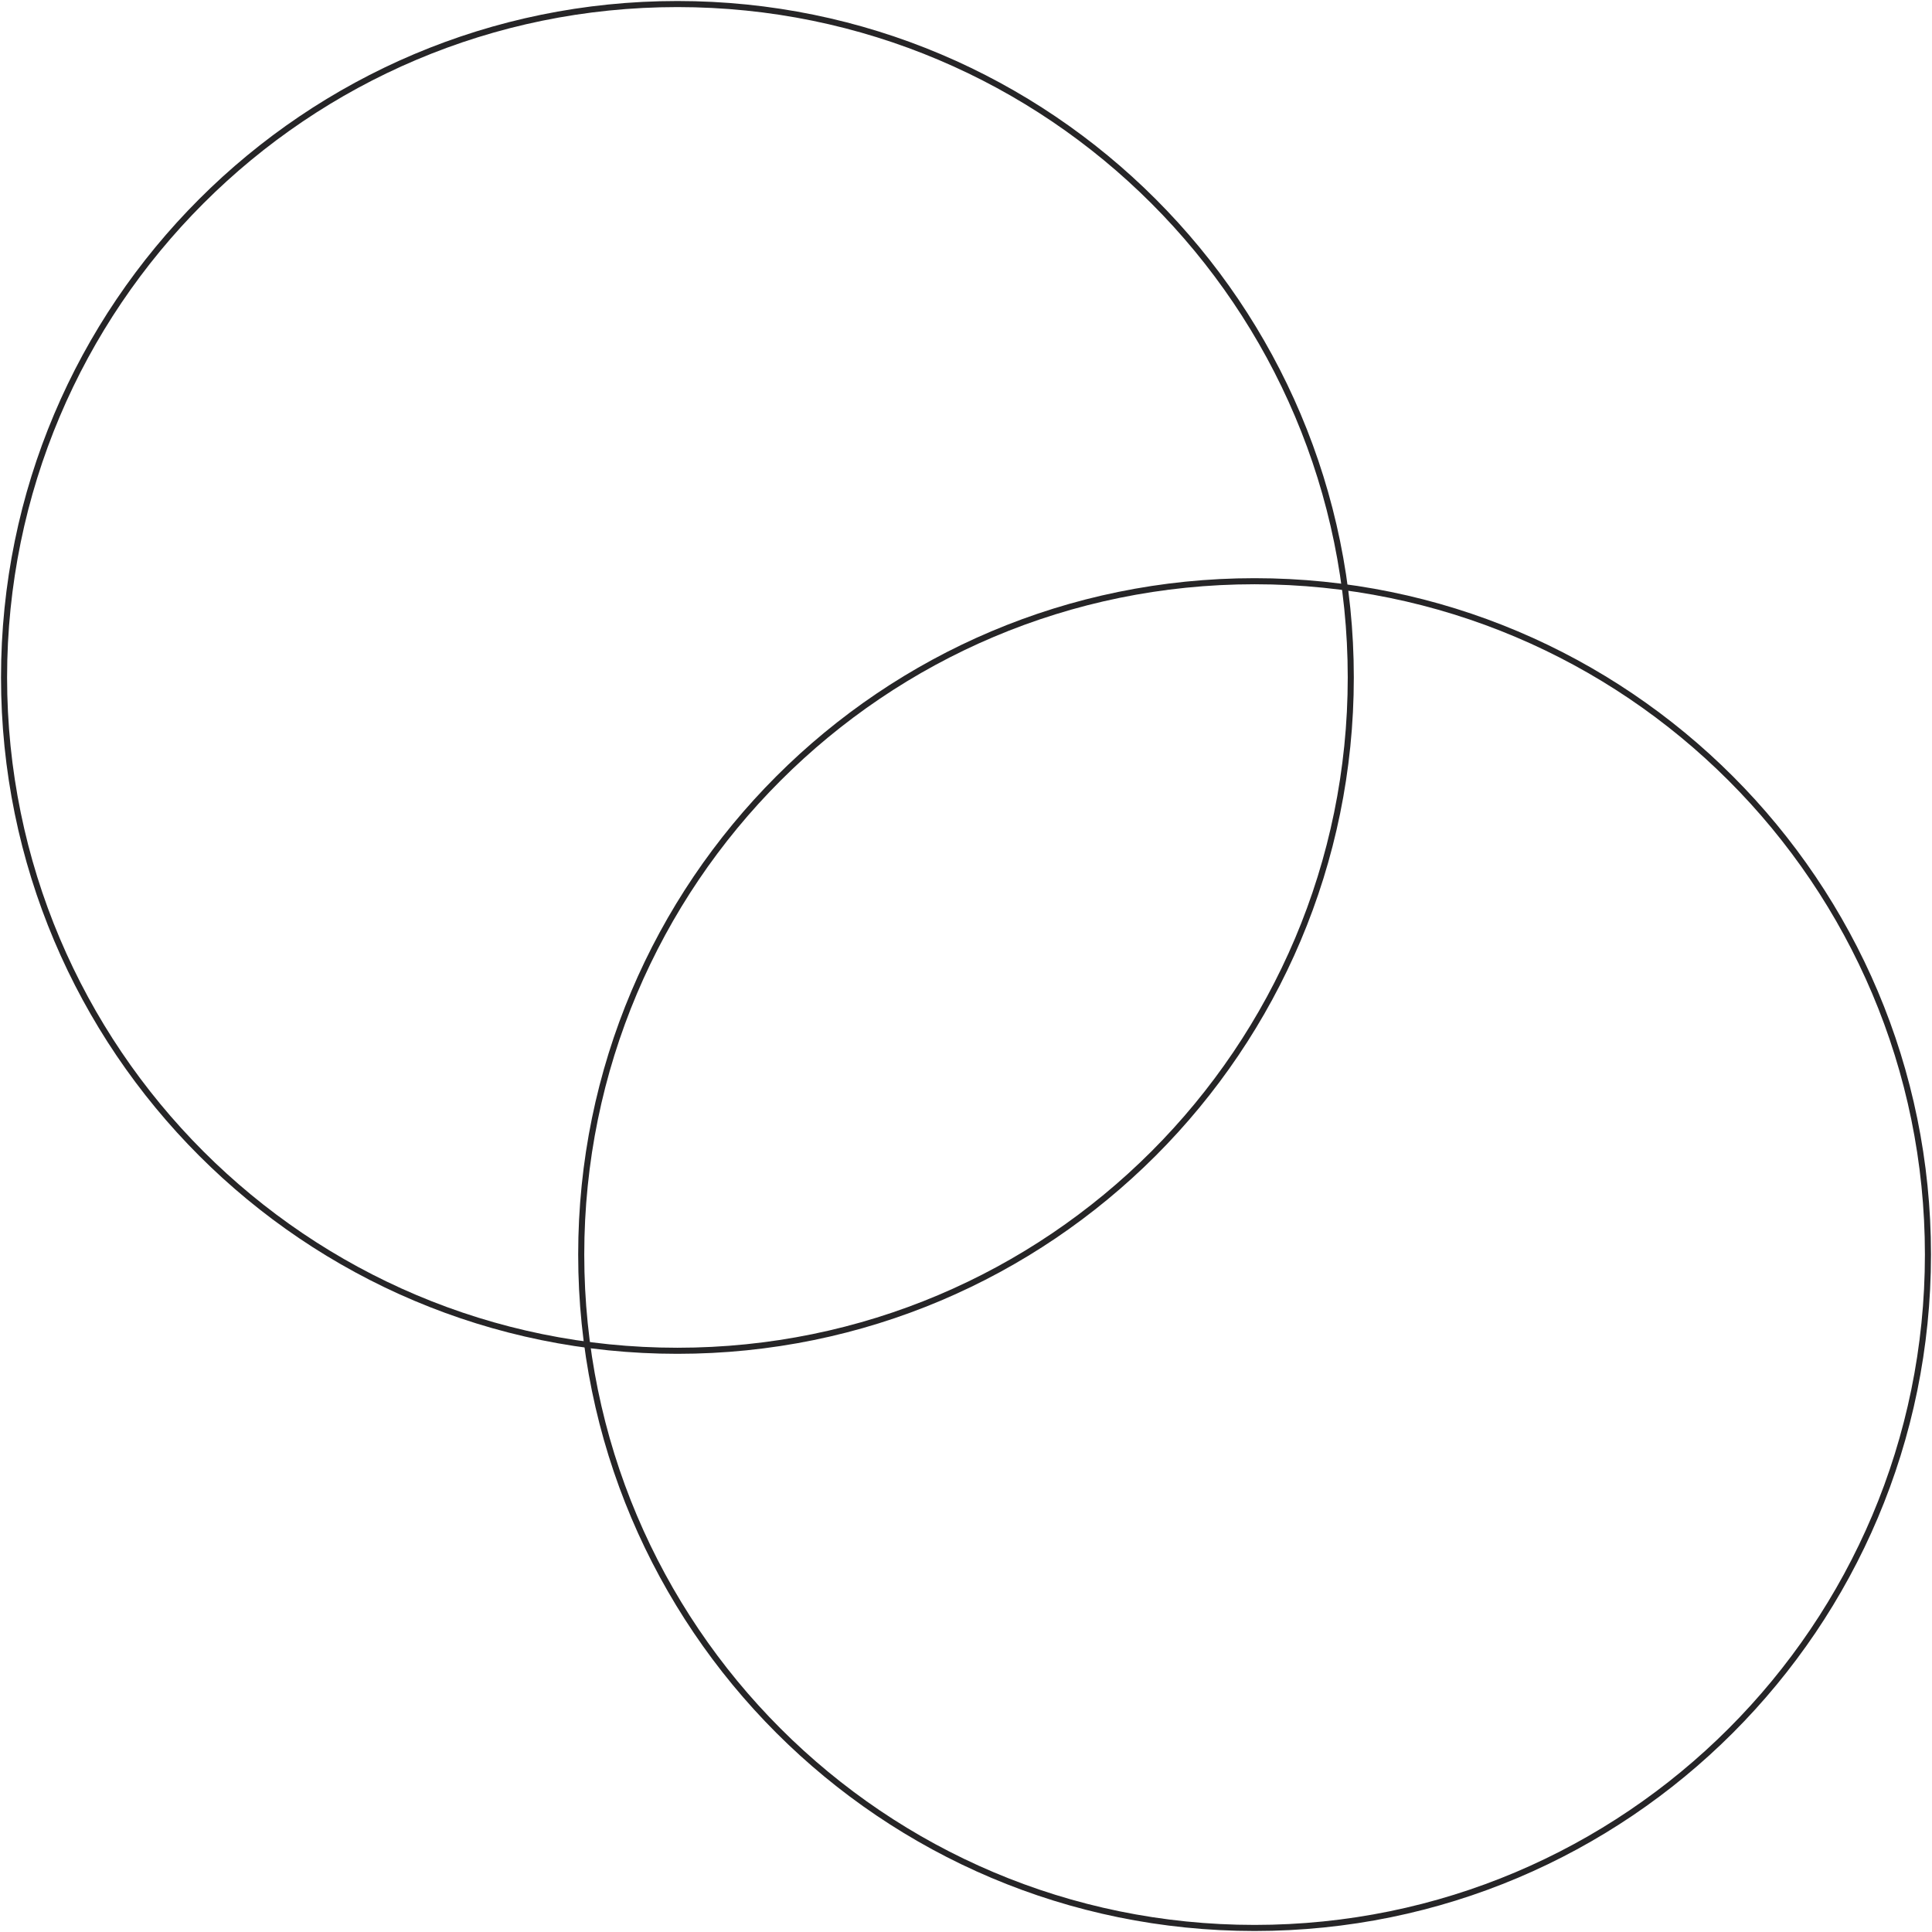
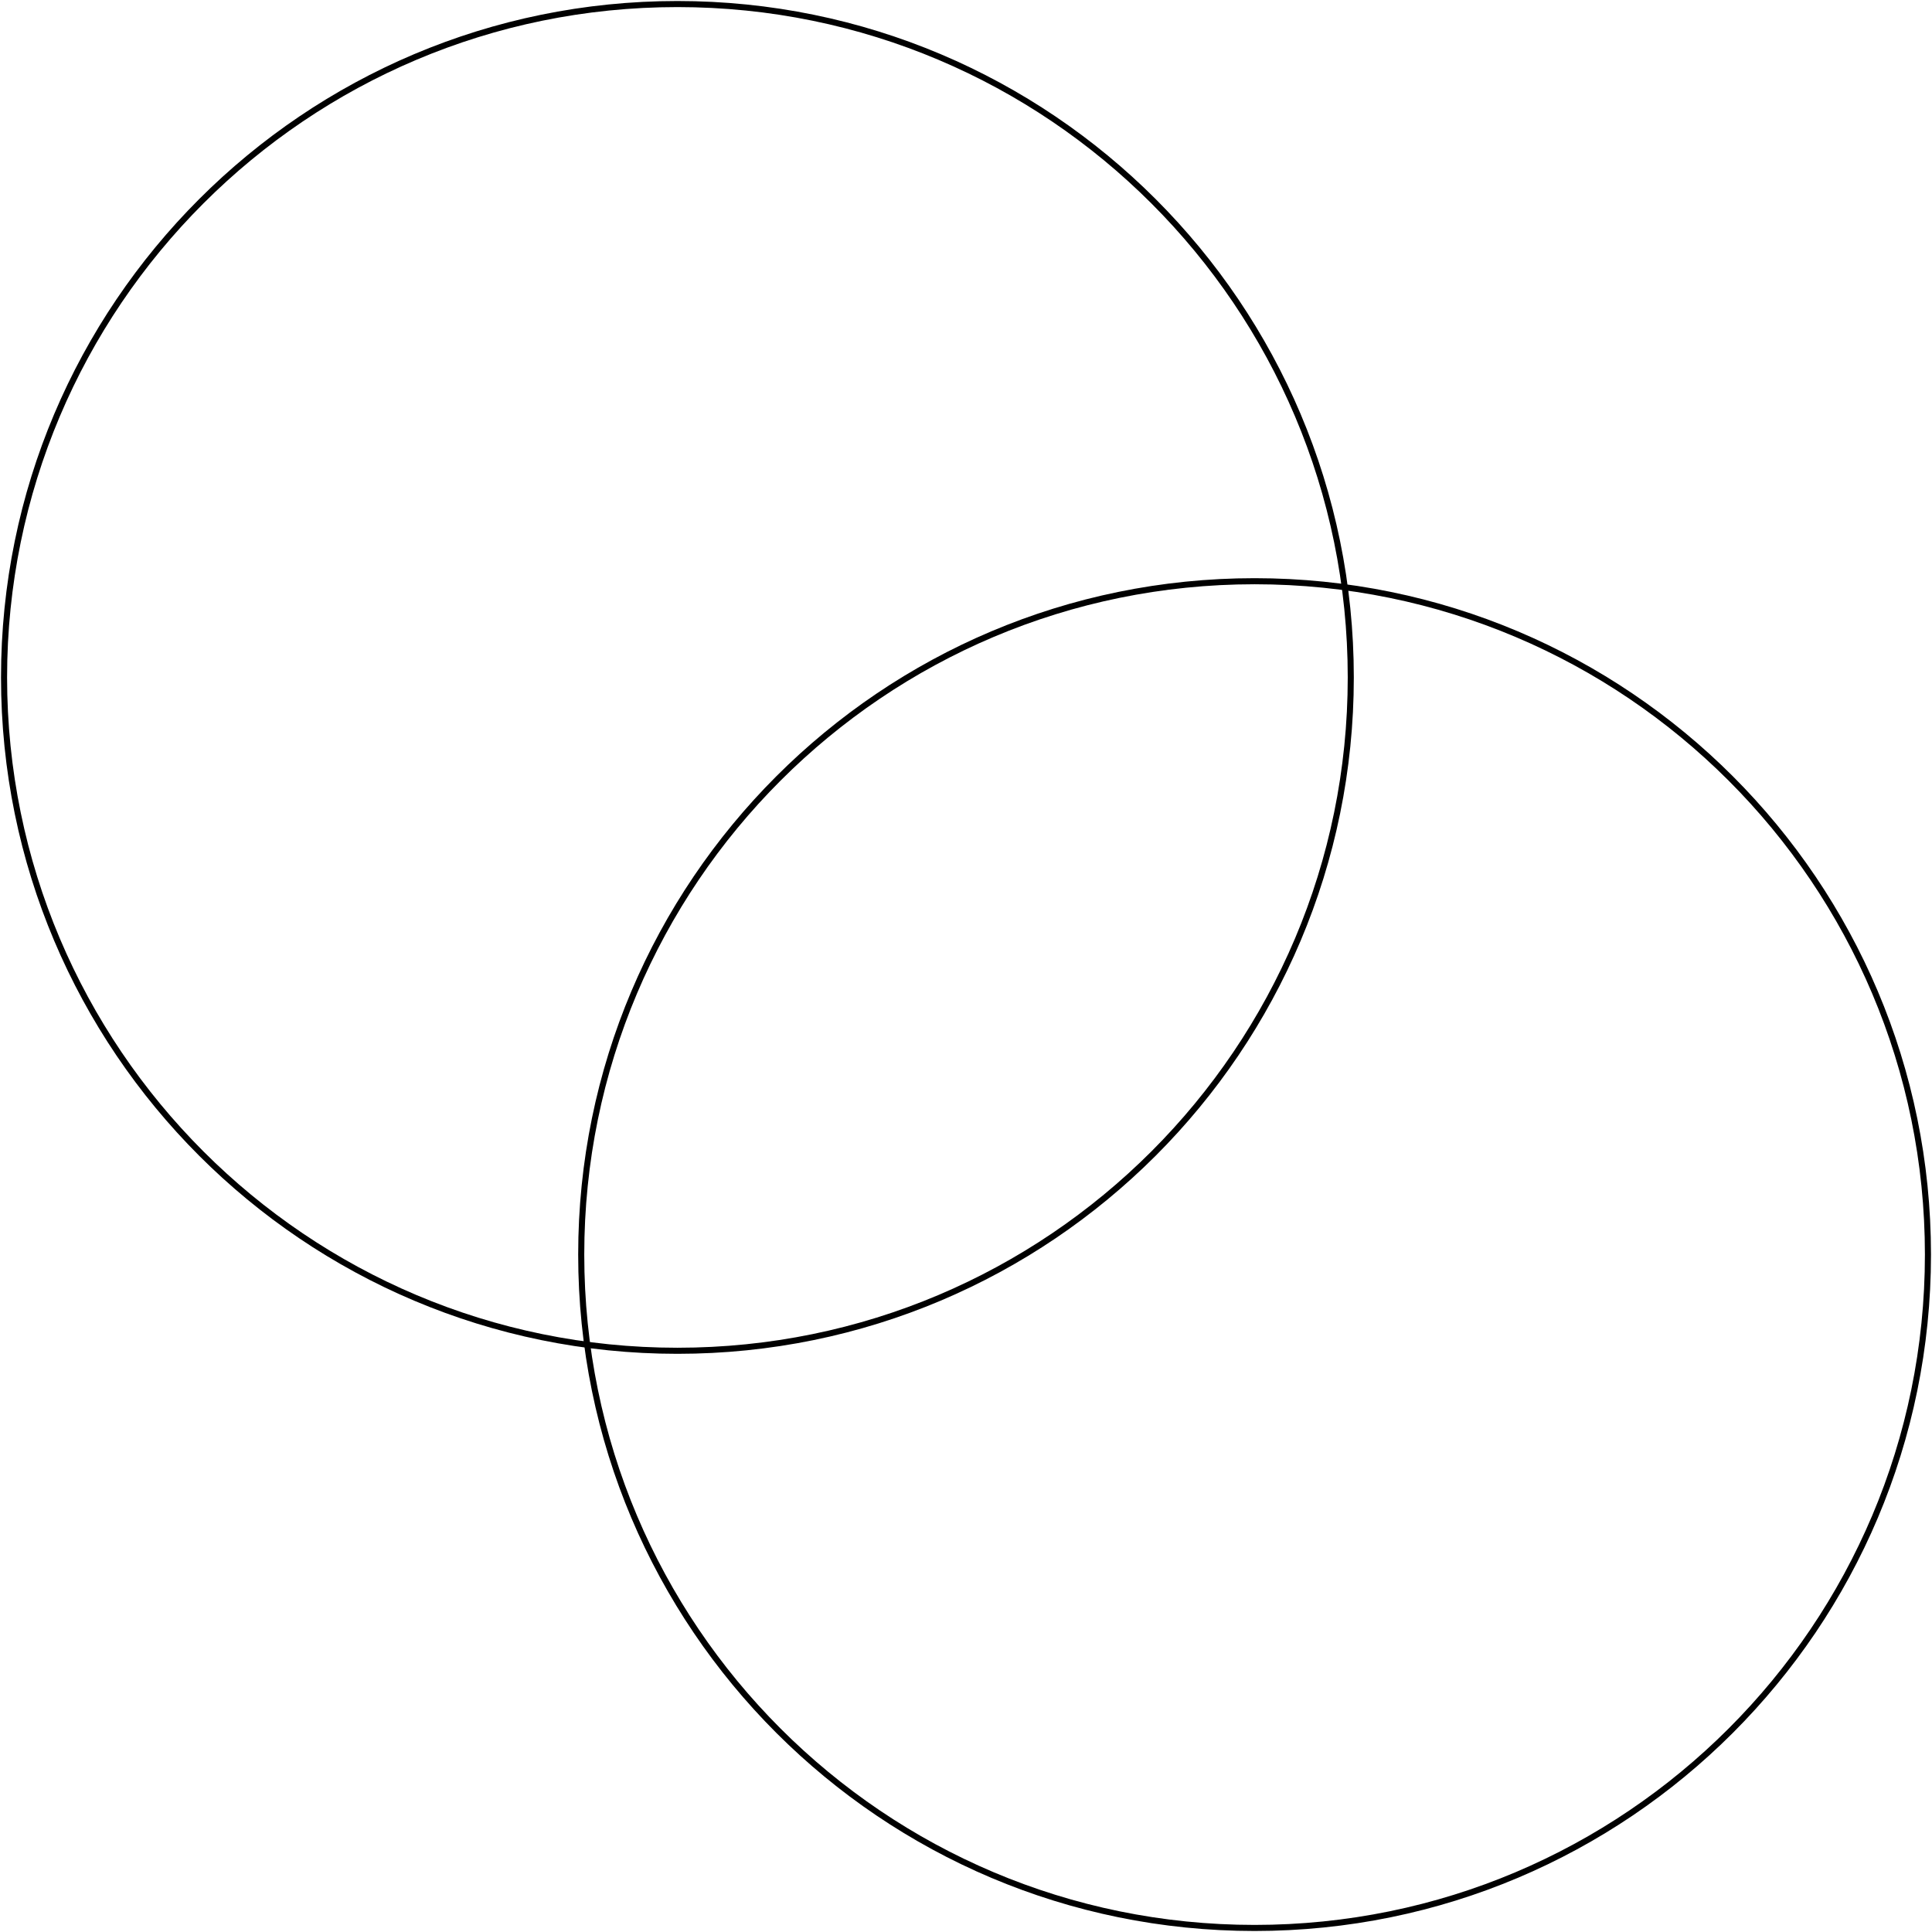
- <svg xmlns="http://www.w3.org/2000/svg" width="318" height="318" viewBox="0 0 318 318" fill="none">
-   <path d="M111.5 222.333C172.712 222.333 222.333 172.712 222.333 111.5C222.333 50.288 172.712 0.667 111.5 0.667C50.288 0.667 0.667 50.288 0.667 111.5C0.667 172.712 50.288 222.333 111.5 222.333Z" stroke="#262527" stroke-linecap="round" stroke-linejoin="round" />
-   <path d="M206.5 317.333C267.712 317.333 317.333 267.712 317.333 206.5C317.333 145.288 267.712 95.667 206.5 95.667C145.288 95.667 95.667 145.288 95.667 206.5C95.667 267.712 145.288 317.333 206.5 317.333Z" stroke="#262527" stroke-linecap="round" stroke-linejoin="round" />
+ <svg xmlns="http://www.w3.org/2000/svg" width="1em" height="1em" viewBox="0 0 318 318" fill="none">
+   <path d="M111.5 222.333C172.712 222.333 222.333 172.712 222.333 111.5C222.333 50.288 172.712 0.667 111.5 0.667C50.288 0.667 0.667 50.288 0.667 111.5C0.667 172.712 50.288 222.333 111.5 222.333Z" stroke="currentColor" stroke-linecap="round" stroke-linejoin="round" />
+   <path d="M206.5 317.333C267.712 317.333 317.333 267.712 317.333 206.5C317.333 145.288 267.712 95.667 206.5 95.667C145.288 95.667 95.667 145.288 95.667 206.5C95.667 267.712 145.288 317.333 206.5 317.333Z" stroke="currentColor" stroke-linecap="round" stroke-linejoin="round" />
</svg>
